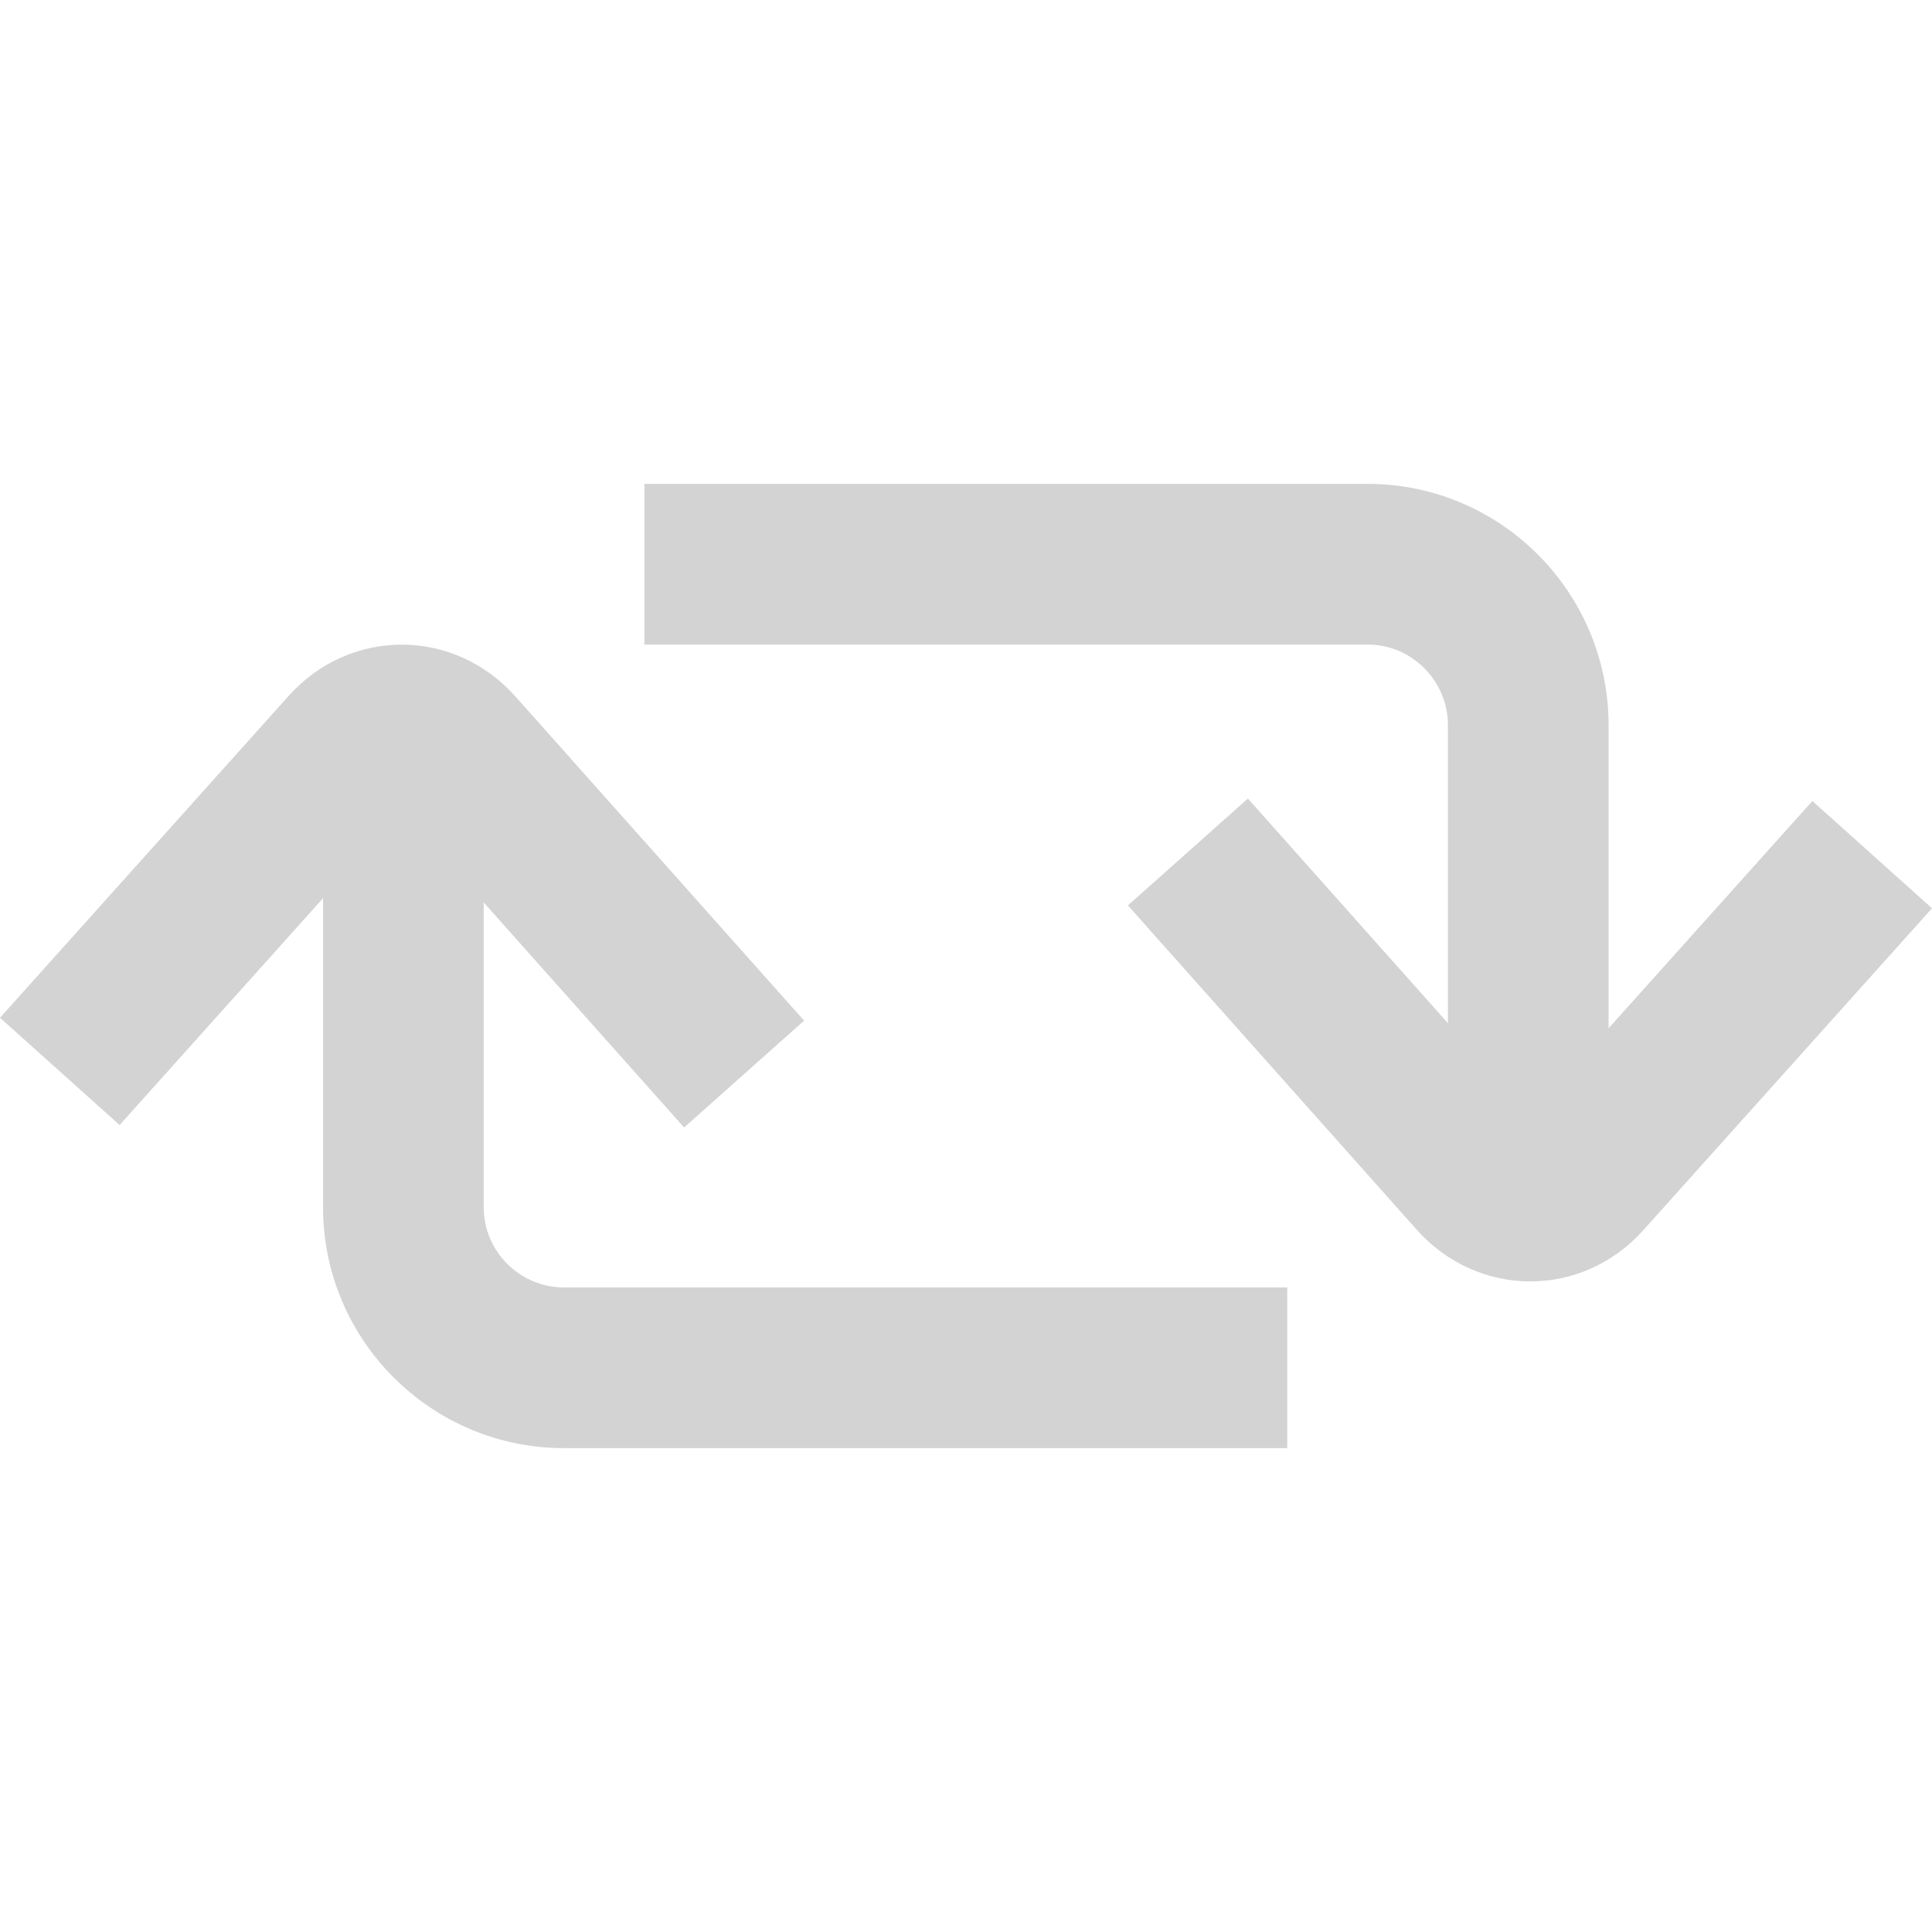
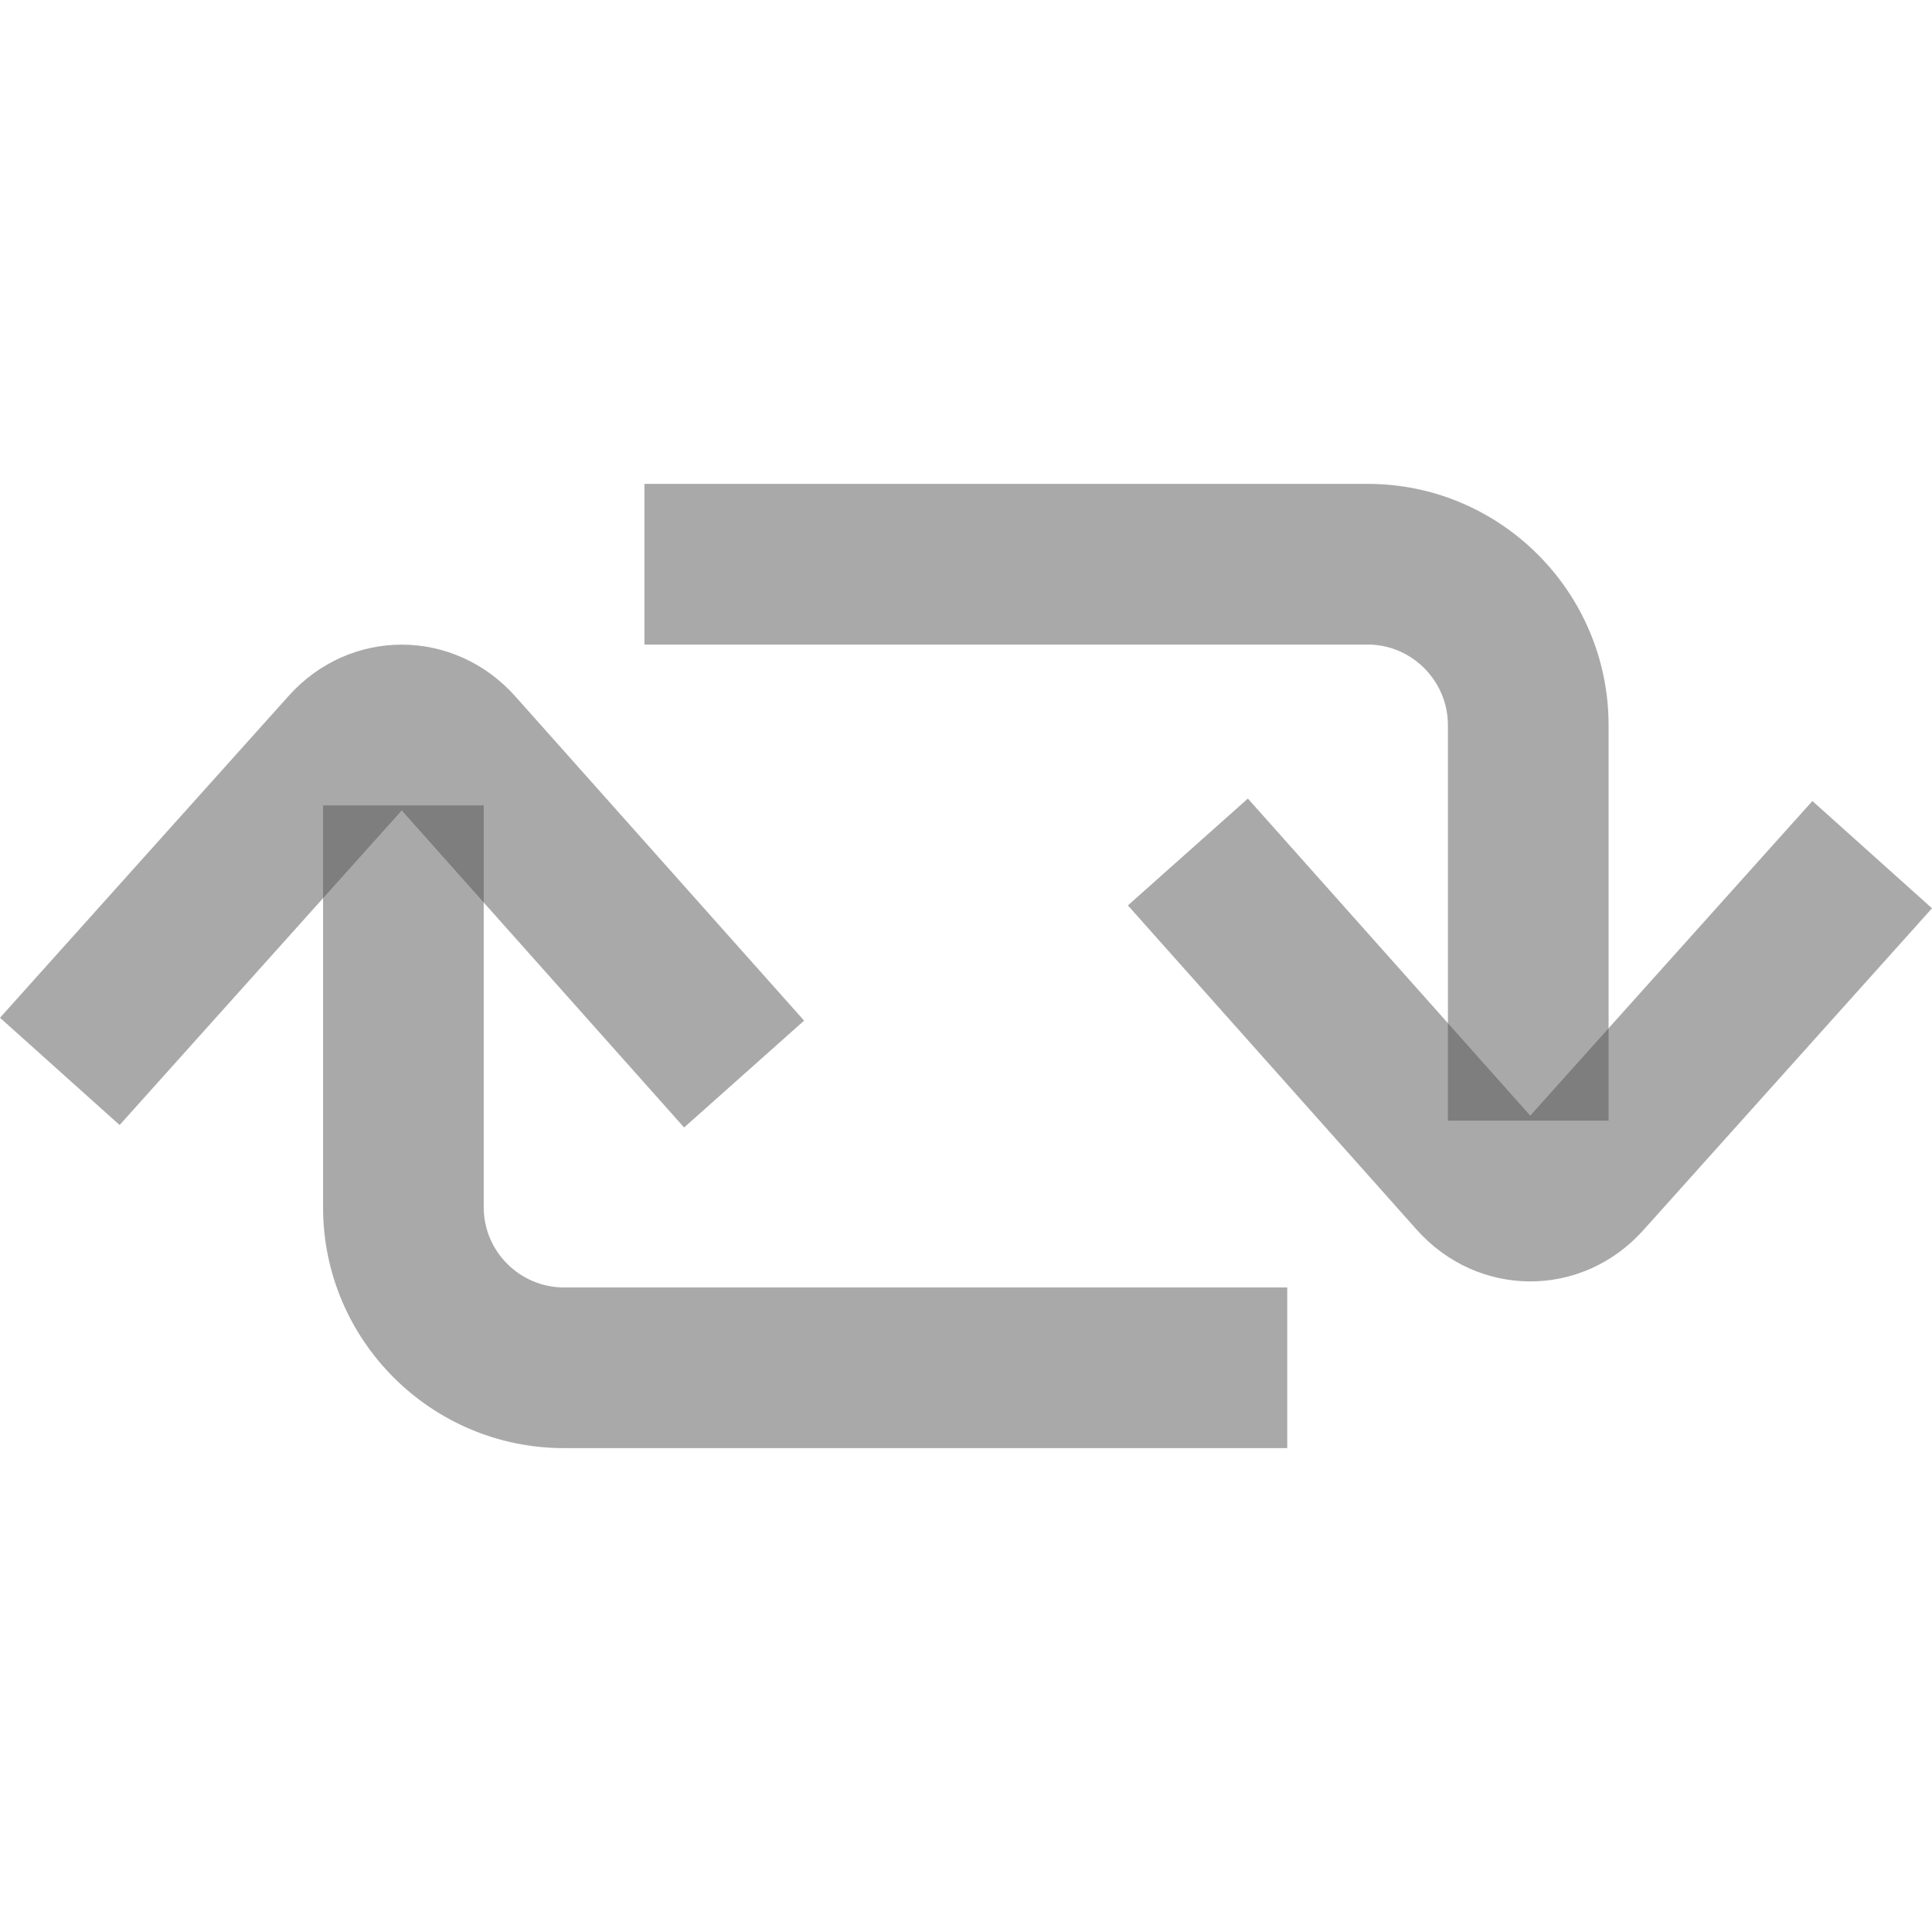
<svg xmlns="http://www.w3.org/2000/svg" version="1.1" id="Capa_1" x="0px" y="0px" viewBox="0 0 513.054 513.054" style="enable-background:new 0 0 513.054 513.054;" xml:space="preserve" width="512px" height="512px">
  <g>
    <g>
-       <path d="M136.871,184.955c-16.264-18.262-43.86-18.394-60.207-0.165L0,270.274l31.764,28.486l74.923-83.544l74.984,84.196    l31.862-28.377L136.871,184.955z" fill="lightgray" />
+       <path d="M136.871,184.955c-16.264-18.262-43.86-18.394-60.207-0.165L0,270.274l31.764,28.486l74.923-83.544l74.984,84.196    l31.862-28.377L136.871,184.955z" fill="rgba(85,85,85,0.5)" />
    </g>
  </g>
  <g>
    <g>
-       <path d="M149.764,341.891c-11.705,0-21.307-9.574-21.307-21.262V213.883H85.79v106.746c0,35.281,28.732,63.929,63.974,63.929    h192.071v-42.667H149.764z" fill="lightgray" />
+       <path d="M149.764,341.891c-11.705,0-21.307-9.574-21.307-21.262V213.883H85.79v106.746c0,35.281,28.732,63.929,63.974,63.929    h192.071v-42.667H149.764z" fill="rgba(85,85,85,0.5)" />
    </g>
  </g>
  <g>
    <g>
-       <path d="M481.29,212.715l-74.923,83.544l-74.984-84.196l-31.862,28.377l76.663,86.081c16.264,18.262,43.86,18.394,60.207,0.165    l76.663-85.485L481.29,212.715z" fill="lightgray" />
+       <path d="M481.29,212.715l-74.923,83.544l-74.984-84.196l-31.862,28.377l76.663,86.081c16.264,18.262,43.86,18.394,60.207,0.165    l76.663-85.485L481.29,212.715z" fill="rgba(85,85,85,0.5)" />
    </g>
  </g>
  <g>
    <g>
-       <path d="M363.194,128.497H171.124v42.667h192.071c11.689,0,21.307,9.622,21.307,21.407v105.027h42.667V192.571    C427.168,157.226,398.452,128.497,363.194,128.497z" fill="lightgray" />
+       <path d="M363.194,128.497H171.124v42.667h192.071c11.689,0,21.307,9.622,21.307,21.407v105.027h42.667V192.571    C427.168,157.226,398.452,128.497,363.194,128.497z" fill="rgba(85,85,85,0.5)" />
    </g>
  </g>
  <g>
</g>
  <g>
</g>
  <g>
</g>
  <g>
</g>
  <g>
</g>
  <g>
</g>
  <g>
</g>
  <g>
</g>
  <g>
</g>
  <g>
</g>
  <g>
</g>
  <g>
</g>
  <g>
</g>
  <g>
</g>
  <g>
</g>
</svg>
